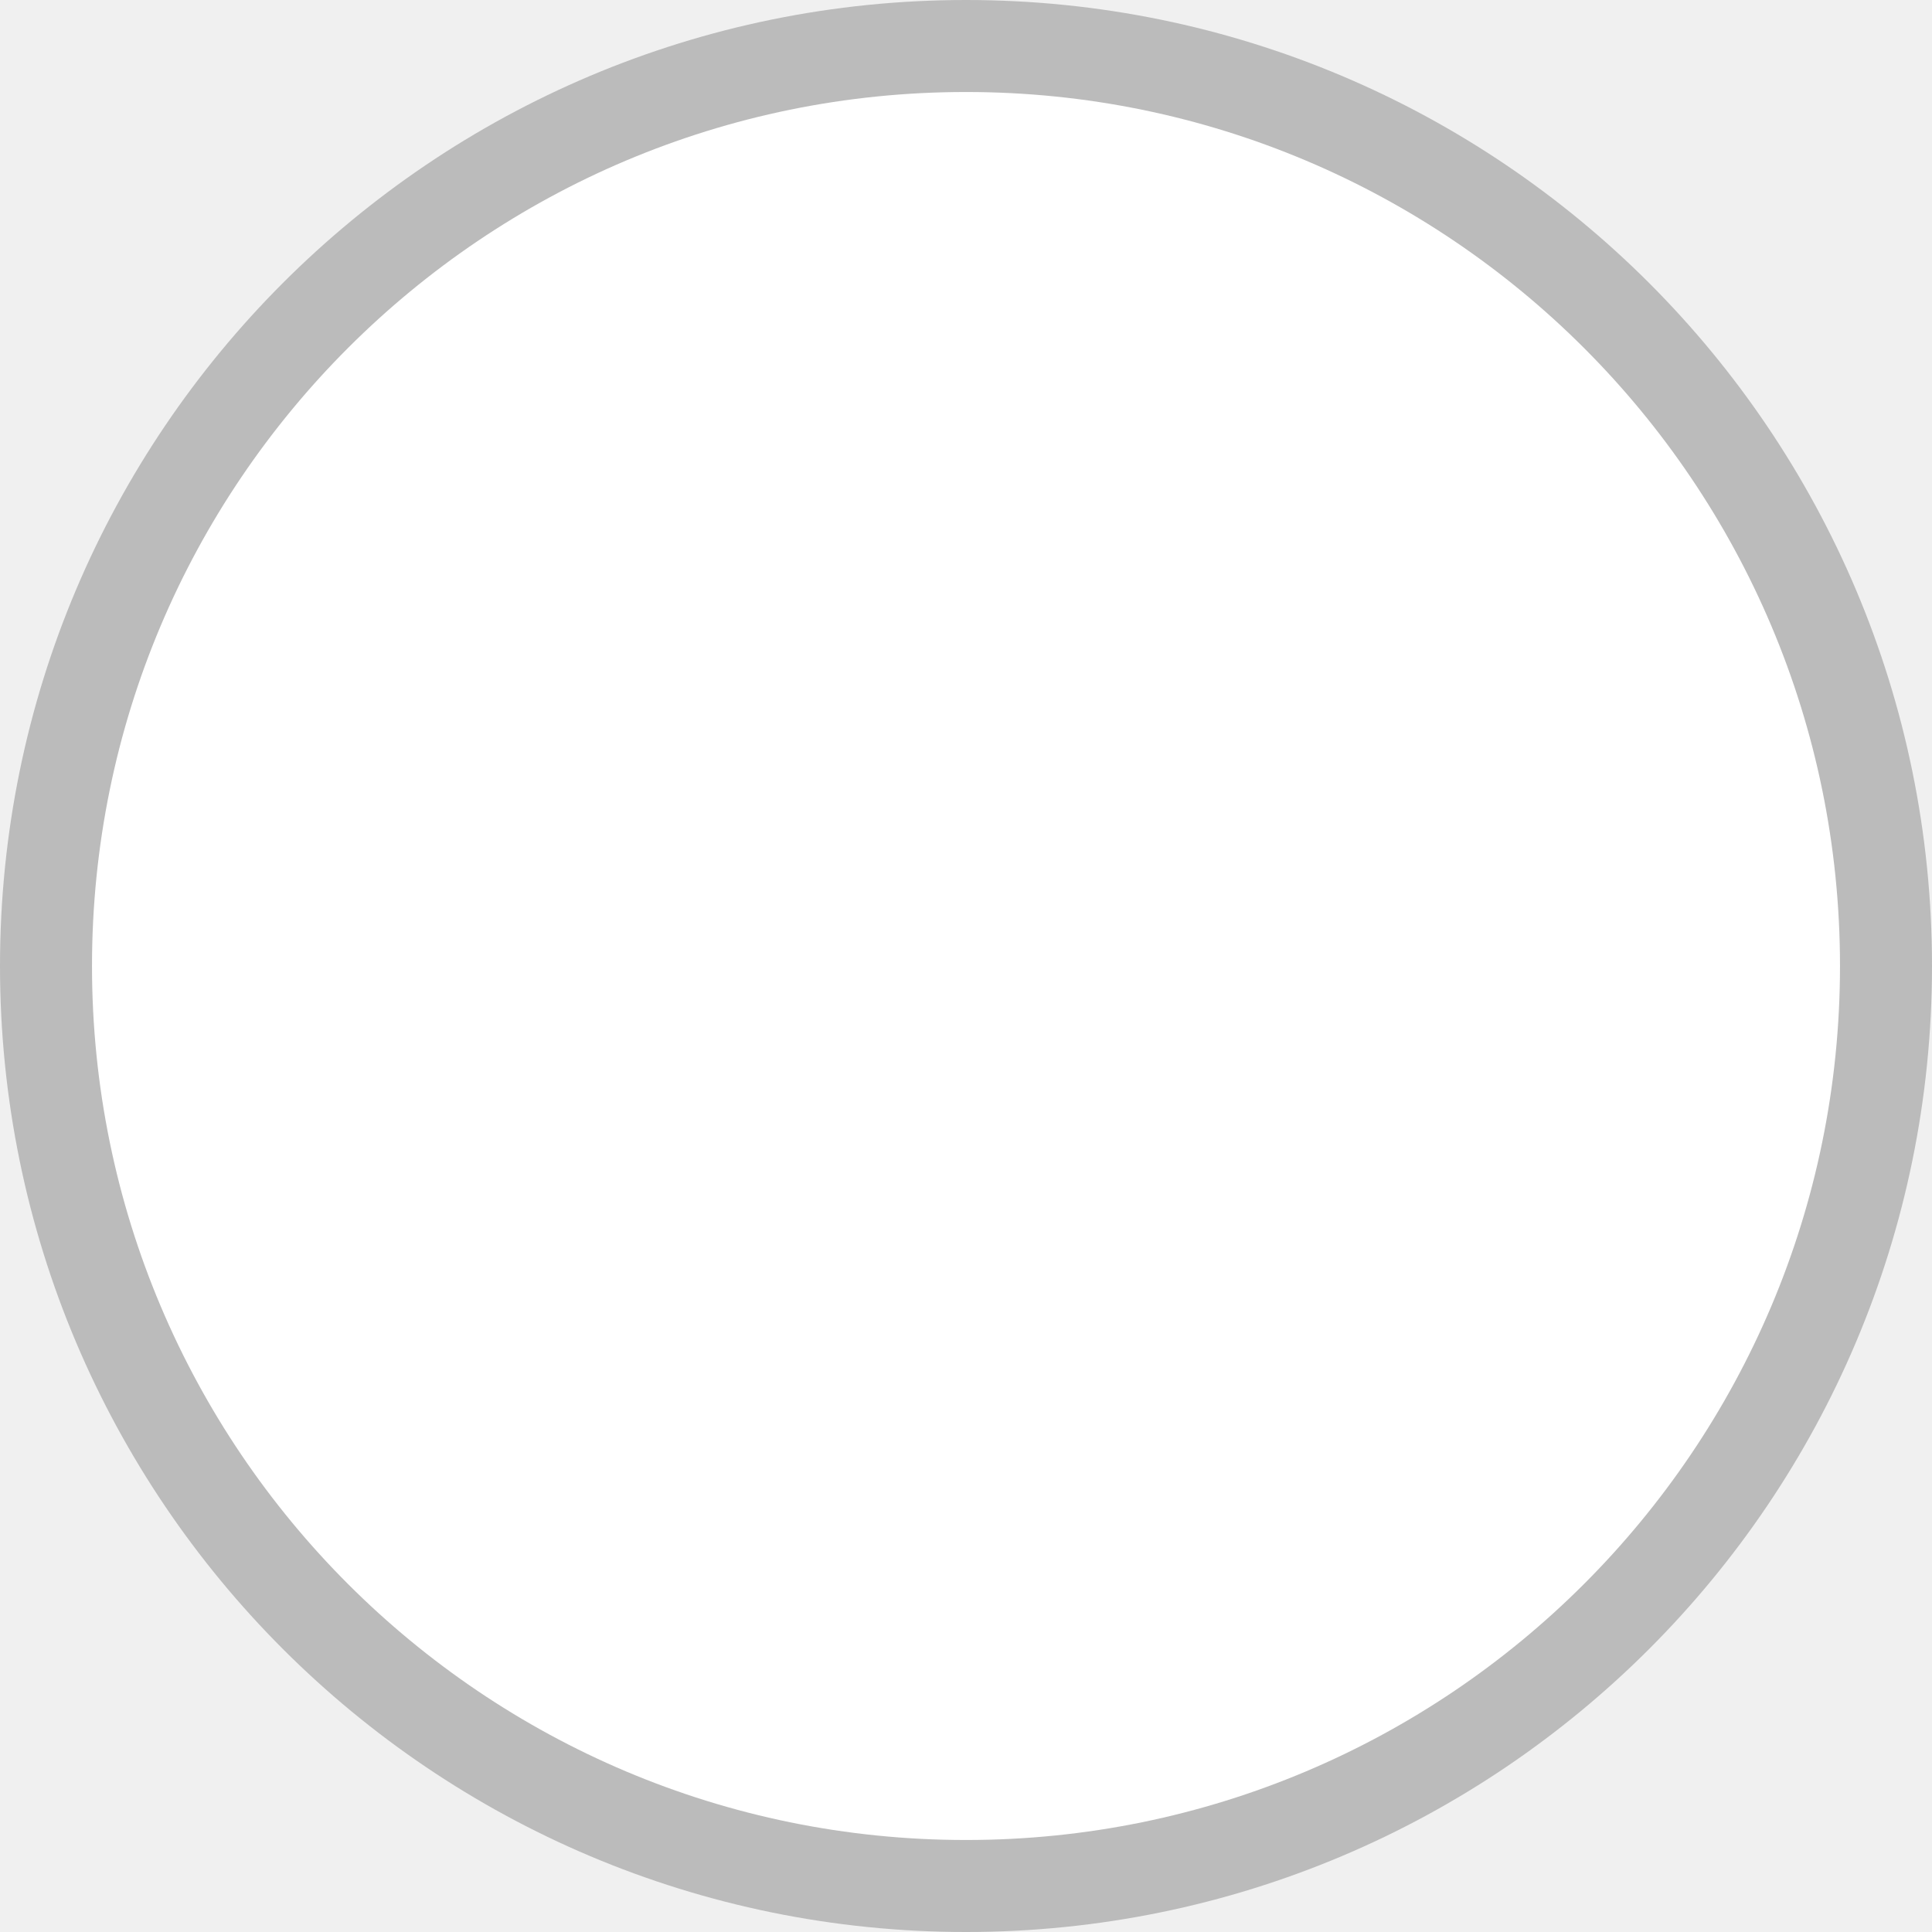
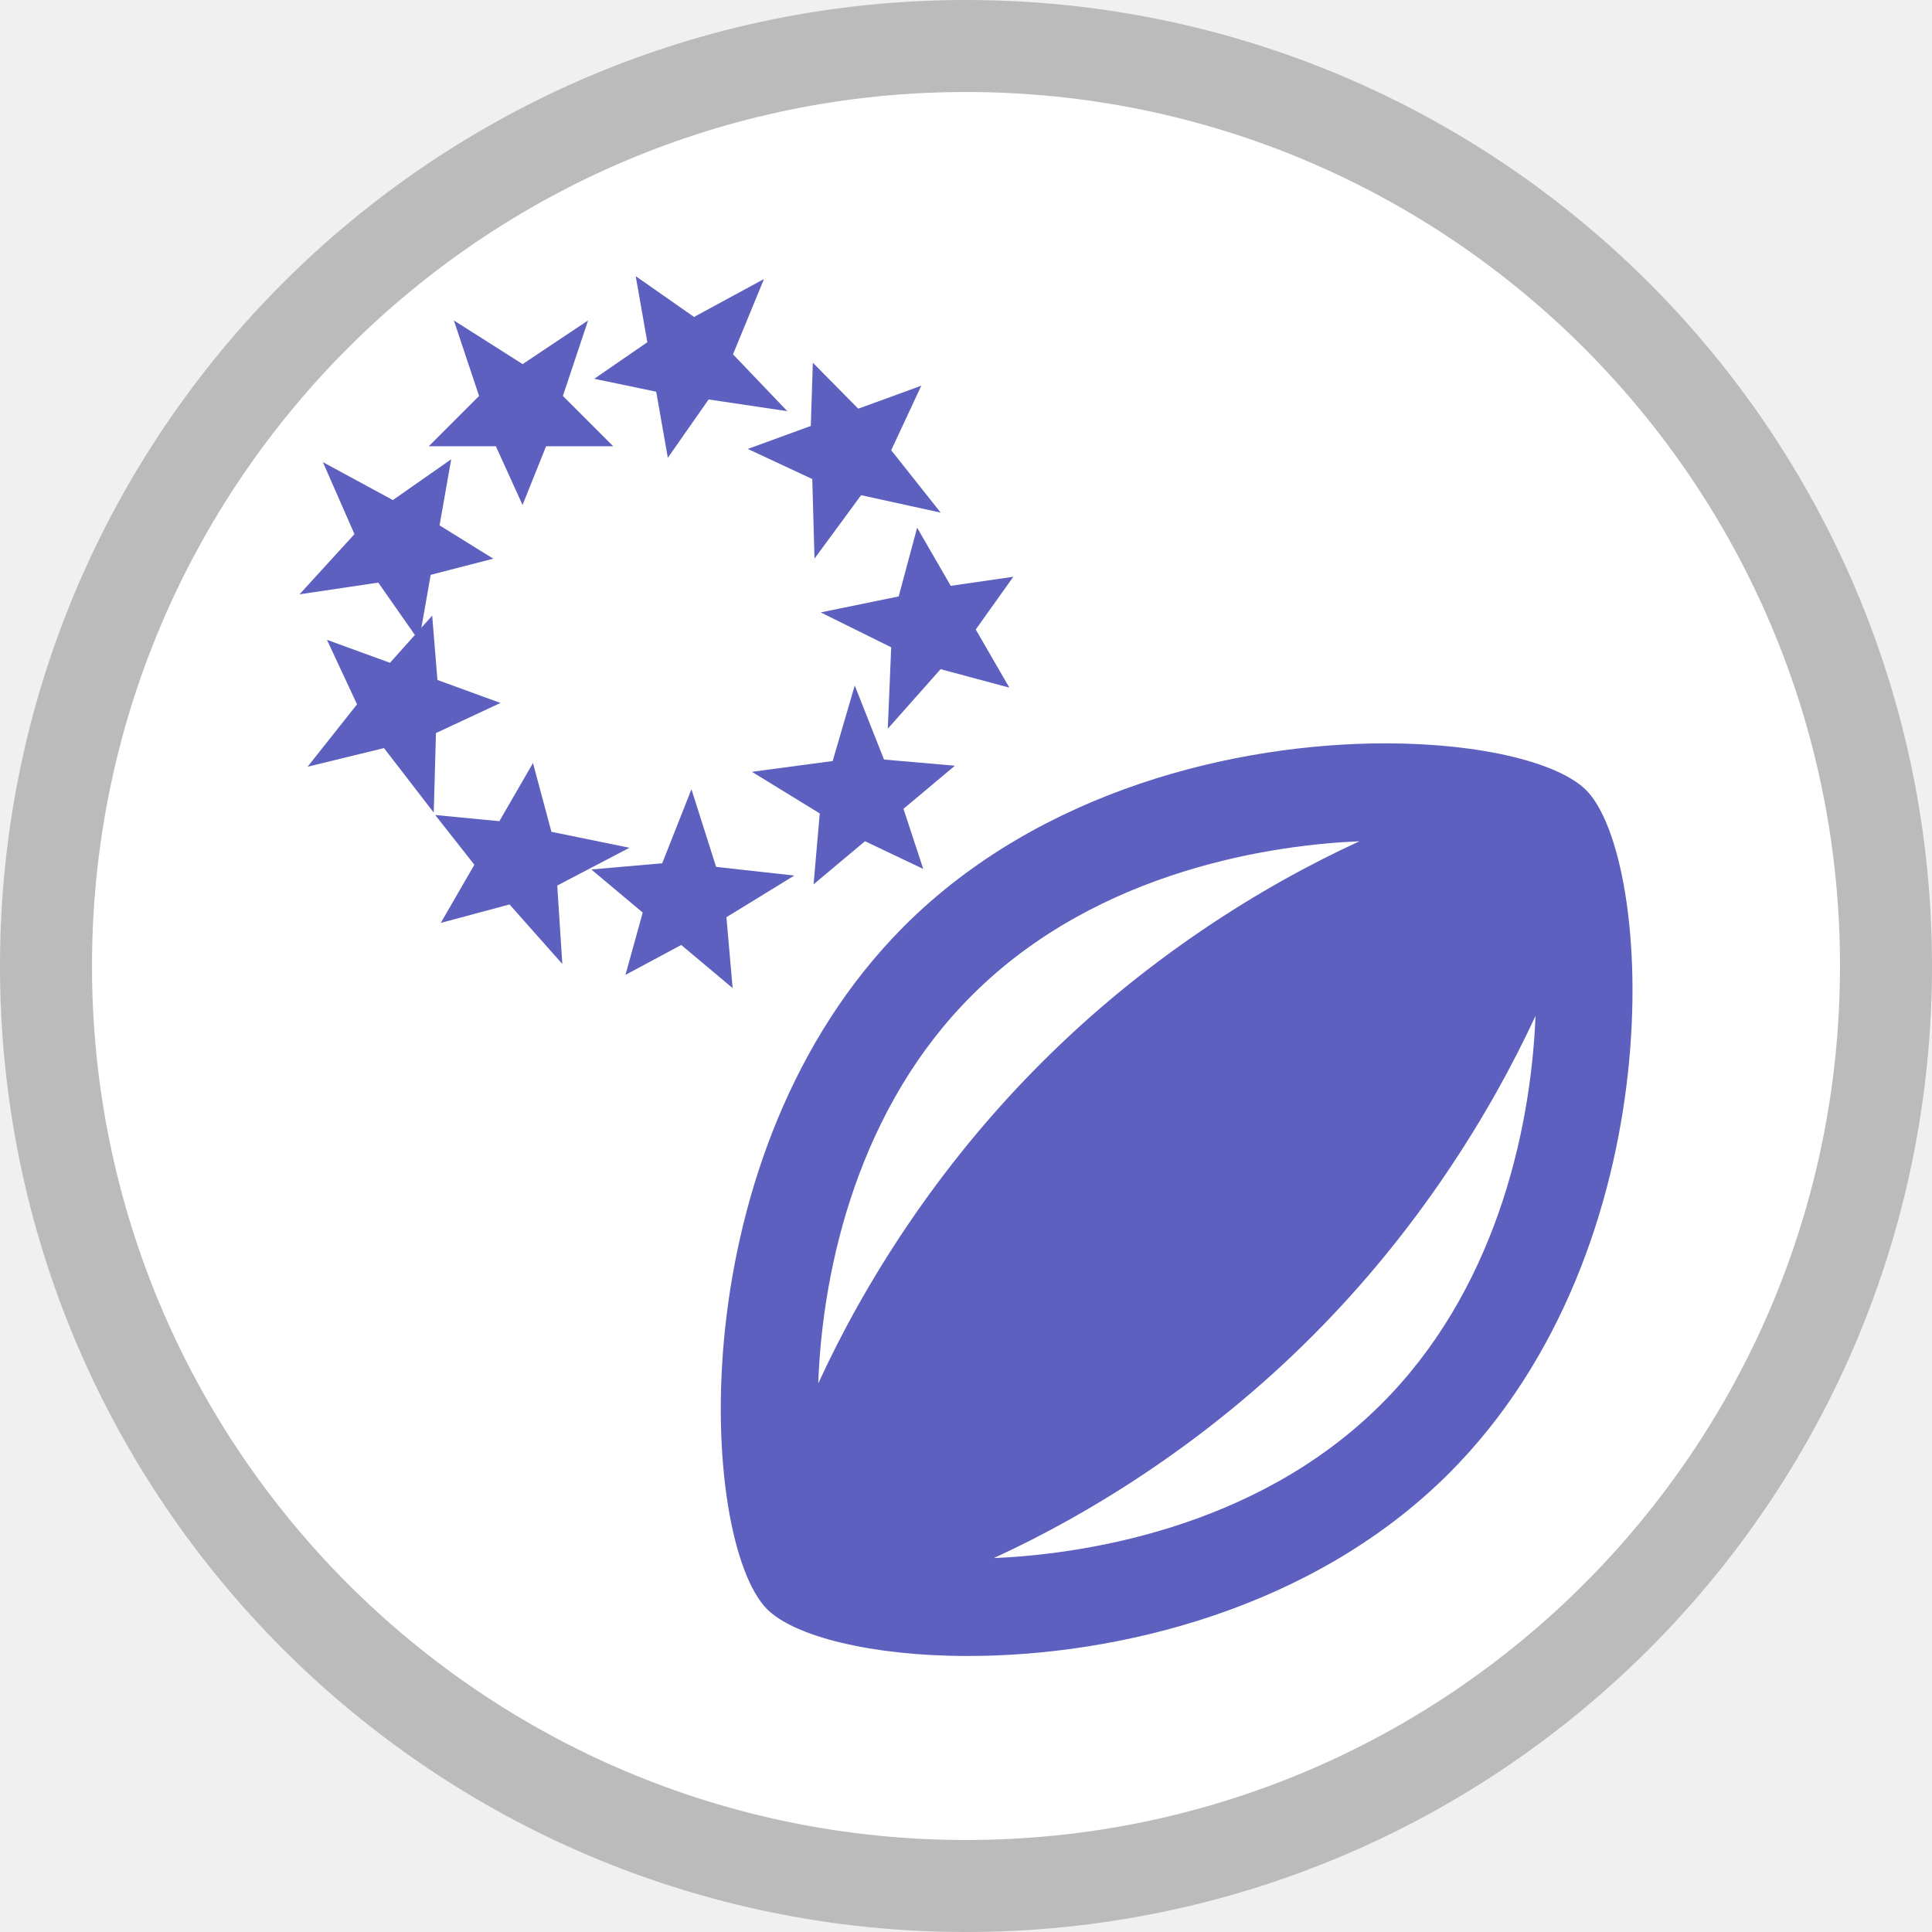
- <svg xmlns="http://www.w3.org/2000/svg" viewBox="0 0 21 21" height="21" width="21" version="1.1" id="svg67283">
-   <defs id="defs67287" />
-   <rect fill="none" x="0" y="0" width="21" height="21" id="rect67275" />
-   <rect x="1" y="1" rx="9.5" ry="9.5" width="19" height="19" stroke="#bbb" style="stroke-linejoin:round;stroke-miterlimit:4;" fill="#bbb" stroke-width="2" id="rect67277" />
-   <rect x="1" y="1" width="19" height="19" rx="9.5" ry="9.5" fill="#fff" id="rect67279" />
+ <svg xmlns="http://www.w3.org/2000/svg" width="21" height="21" version="1.1" viewBox="0 0 21 21">
+   <rect width="21" height="21" fill="none" />
+   <rect x="1" y="1" width="19" height="19" rx="9.5" ry="9.5" fill="#bbb" stroke="#bbb" stroke-linejoin="round" stroke-width="2" />
+   <rect x="1" y="1" width="19" height="19" rx="9.5" ry="9.5" fill="#fff" />
+   <g transform="matrix(1.0033 0 0 1.0033 -.31492 -.059512)" fill="#5d60be">
+     <g transform="matrix(.52259 0 0 .52259 6.7903 6.7852)">
+       <path d="m20.49 3.51c-0.56-0.56-2.15-0.97-4.16-0.97-3.08 0-7.15 0.96-9.98 3.79-4.69 4.7-4.25 12.74-2.84 14.16 0.56 0.56 2.15 0.97 4.16 0.97 3.08 0 7.15-0.96 9.98-3.79 4.69-4.7 4.25-12.74 2.84-14.16zm-12.73 4.25c2.64-2.64 6.35-3.12 8.03-3.19-2.05 0.94-4.46 2.45-6.61 4.61-2.16 2.16-3.67 4.58-4.61 6.63 0.09-2.48 0.87-5.74 3.19-8.05zm8.48 8.48c-2.64 2.64-6.35 3.12-8.03 3.19 2.05-0.94 4.46-2.45 6.61-4.61 2.16-2.16 3.67-4.58 4.62-6.63-0.1 2.48-0.88 5.74-3.2 8.05z" />
+     </g>
+     <g stroke-width=".182">
+       <path d="m5.029 8.889 0.424 0.539-0.364 0.63 0.745-0.2 0.572 0.645-0.055-0.85 0.782-0.409-0.845-0.173-0.2-0.745-0.364 0.63z" />
+       <path d="m5.658 6.112-0.582-0.361 0.126-0.716-0.632 0.442-0.758-0.411 0.342 0.78-0.595 0.652 0.853-0.127 0.442 0.632 0.126-0.716z" />
+       <path d="m4.996 6.729-0.457 0.511-0.683-0.249 0.326 0.699-0.536 0.676 0.828-0.202 0.539 0.699 0.024-0.862 0.699-0.326-0.683-0.249z" />
+       <path d="m11.292 6.308-0.678 0.098-0.364-0.63-0.2 0.745-0.845 0.173 0.764 0.378-0.037 0.882 0.572-0.645 0.745 0.2-0.364-0.63z" />
+       <path d="m7.09 10.621 0.604-0.324 0.557 0.467-0.067-0.768 0.735-0.451-0.847-0.094-0.267-0.841-0.317 0.802-0.768 0.067 0.557 0.467z" />
+       <path d="m10.316 9.473-0.214-0.651 0.557-0.467-0.768-0.067-0.317-0.802-0.239 0.818-0.875 0.117 0.735 0.451-0.067 0.768 0.557-0.467z" />
+       <path d="m5.975 5.53 0.255-0.636 0.727-5e-7 -0.545-0.545 0.273-0.818-0.709 0.473-0.745-0.473 0.273 0.818-0.545 0.545 0.727 3e-7z" />
+       <path d="m9.12 3.989-0.022 0.685-0.683 0.249 0.699 0.326 0.024 0.862 0.505-0.687 0.862 0.189-0.536-0.676 0.326-0.699-0.683 0.249z" />
+       <path d="m6.752 4.163 0.671 0.14 0.126 0.716 0.442-0.632 0.853 0.127-0.589-0.616 0.336-0.816-0.758 0.411-0.632-0.442 0.126 0.716z" />
+     </g>
+   </g>
</svg>
